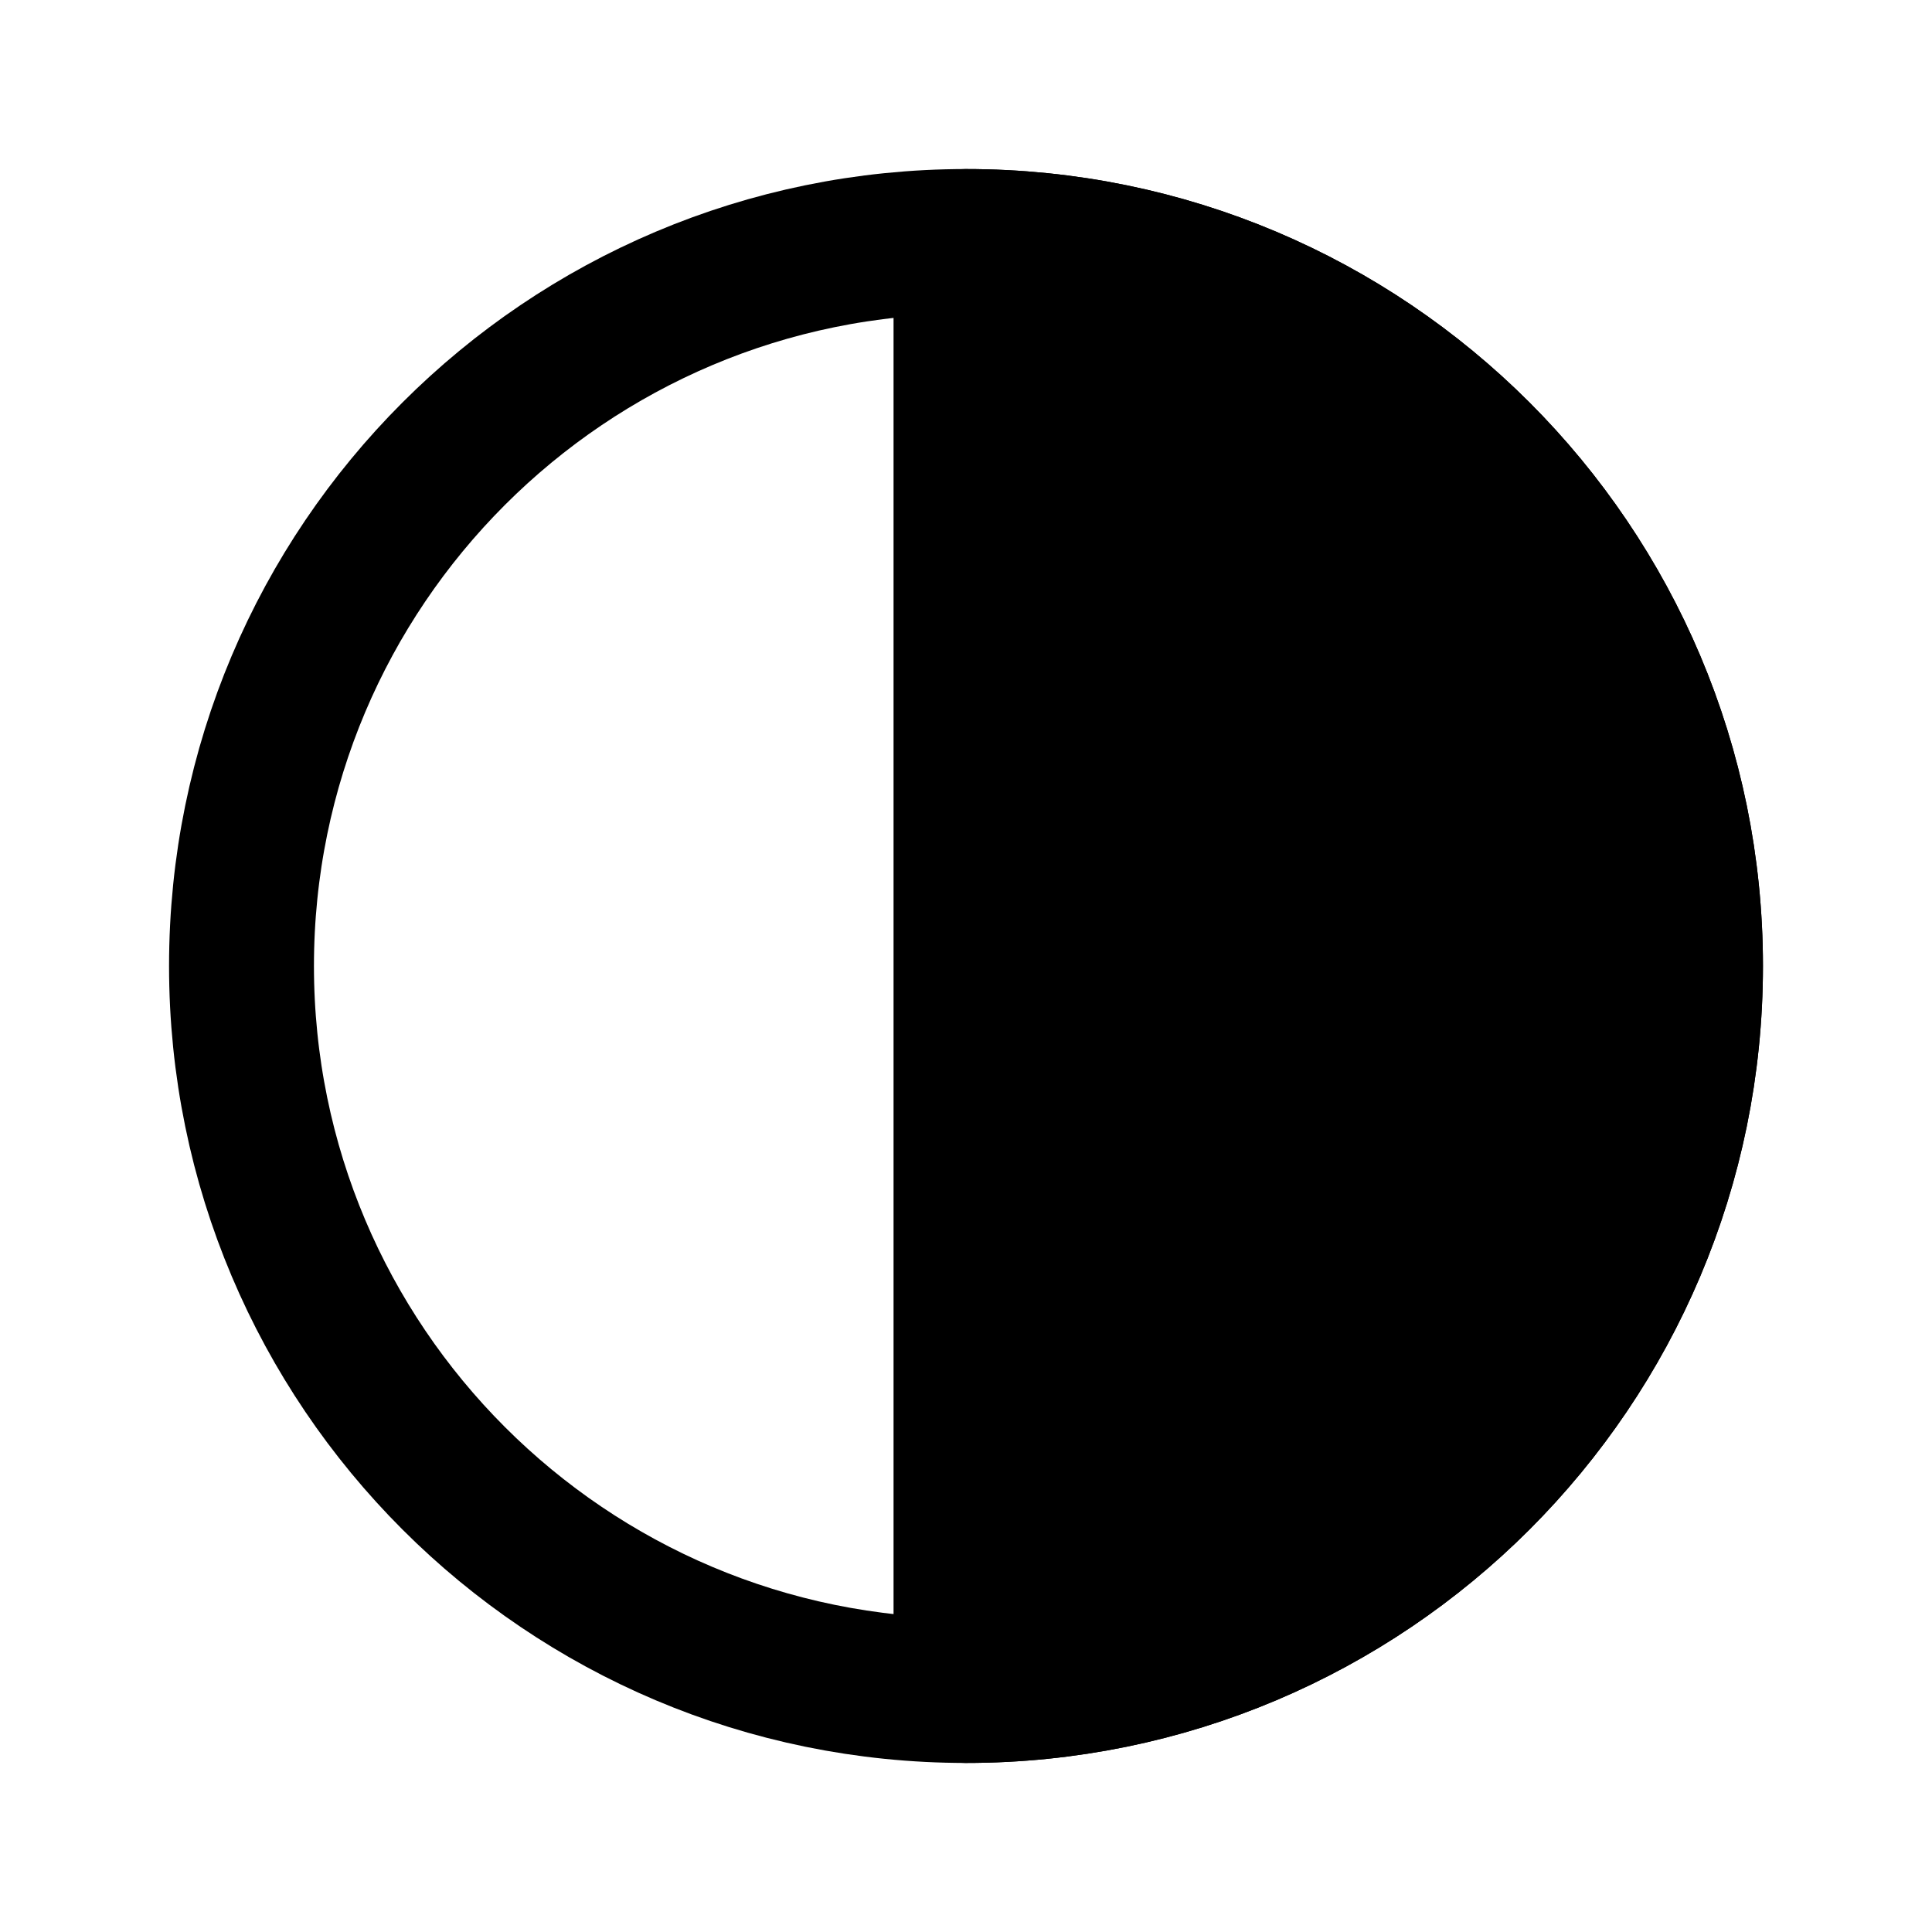
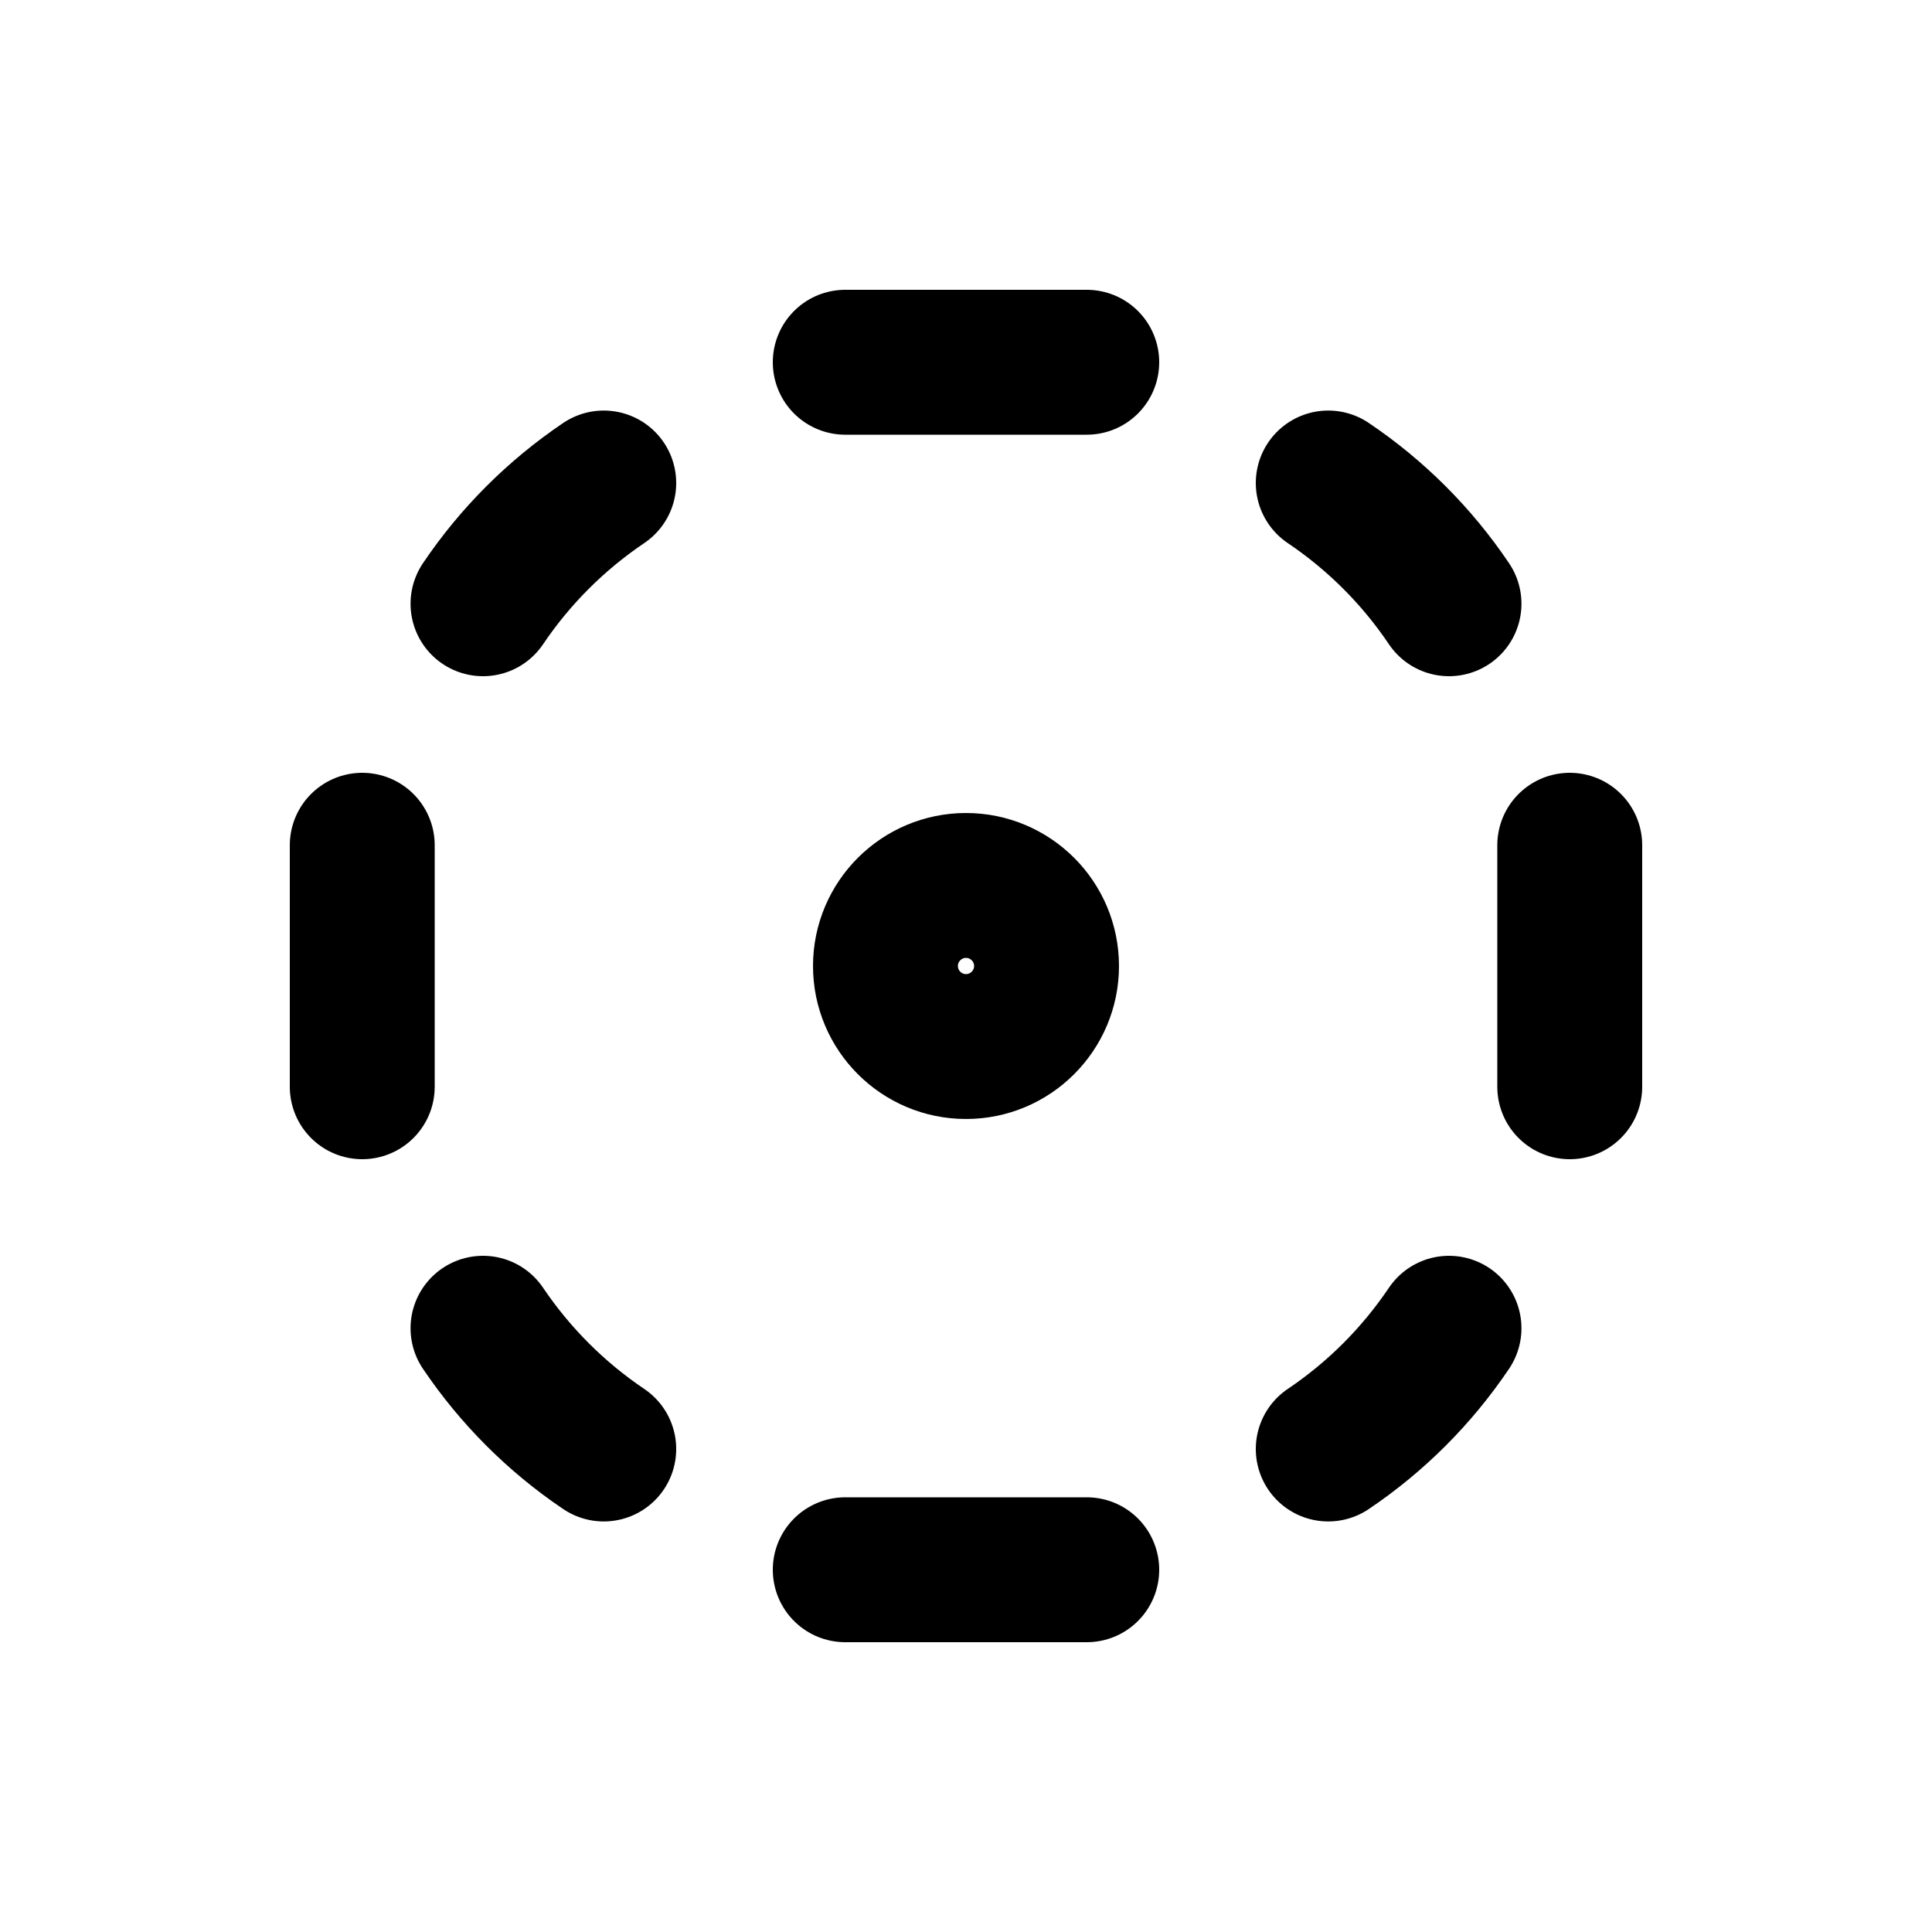
- <svg xmlns="http://www.w3.org/2000/svg" width="24" height="24" viewBox="0 0 24 24" fill="none" stroke="currentColor" stroke-width="1.8" stroke-linecap="round" stroke-linejoin="round">
-   <circle cx="12" cy="12" r="9" />
-   <path d="M12 3a9 9 0 0 1 0 18z" fill="currentColor" />
+ <svg xmlns="http://www.w3.org/2000/svg" width="16" height="16" viewBox="0 0 16 16" fill="none">
+   <path d="M7 3C7.66 3 8.34 3 9 3" stroke="black" stroke-width="1.2" stroke-linecap="round" stroke-linejoin="round" />
+   <path d="M11 4C11.395 4.266 11.735 4.606 12 5" stroke="black" stroke-width="1.2" stroke-linecap="round" stroke-linejoin="round" />
+   <path d="M13 7C13 7.66 13 8.34 13 9" stroke="black" stroke-width="1.2" stroke-linecap="round" stroke-linejoin="round" />
+   <path d="M12 11C11.734 11.395 11.394 11.735 11 12" stroke="black" stroke-width="1.2" stroke-linecap="round" stroke-linejoin="round" />
+   <path d="M9 13C8.34 13 7.66 13 7 13" stroke="black" stroke-width="1.2" stroke-linecap="round" stroke-linejoin="round" />
+   <path d="M5 12C4.605 11.734 4.266 11.394 4 11" stroke="black" stroke-width="1.2" stroke-linecap="round" stroke-linejoin="round" />
+   <path d="M3 9C3 8.34 3 7.66 3 7" stroke="black" stroke-width="1.2" stroke-linecap="round" stroke-linejoin="round" />
+   <path d="M4 5C4.266 4.605 4.606 4.266 5 4" stroke="black" stroke-width="1.2" stroke-linecap="round" stroke-linejoin="round" />
+   <path d="M8 8.667C8.368 8.667 8.667 8.368 8.667 8C8.667 7.632 8.368 7.333 8 7.333C7.632 7.333 7.333 7.632 7.333 8C7.333 8.368 7.632 8.667 8 8.667Z" stroke="black" stroke-width="1.2" stroke-linecap="round" stroke-linejoin="round" />
</svg>
